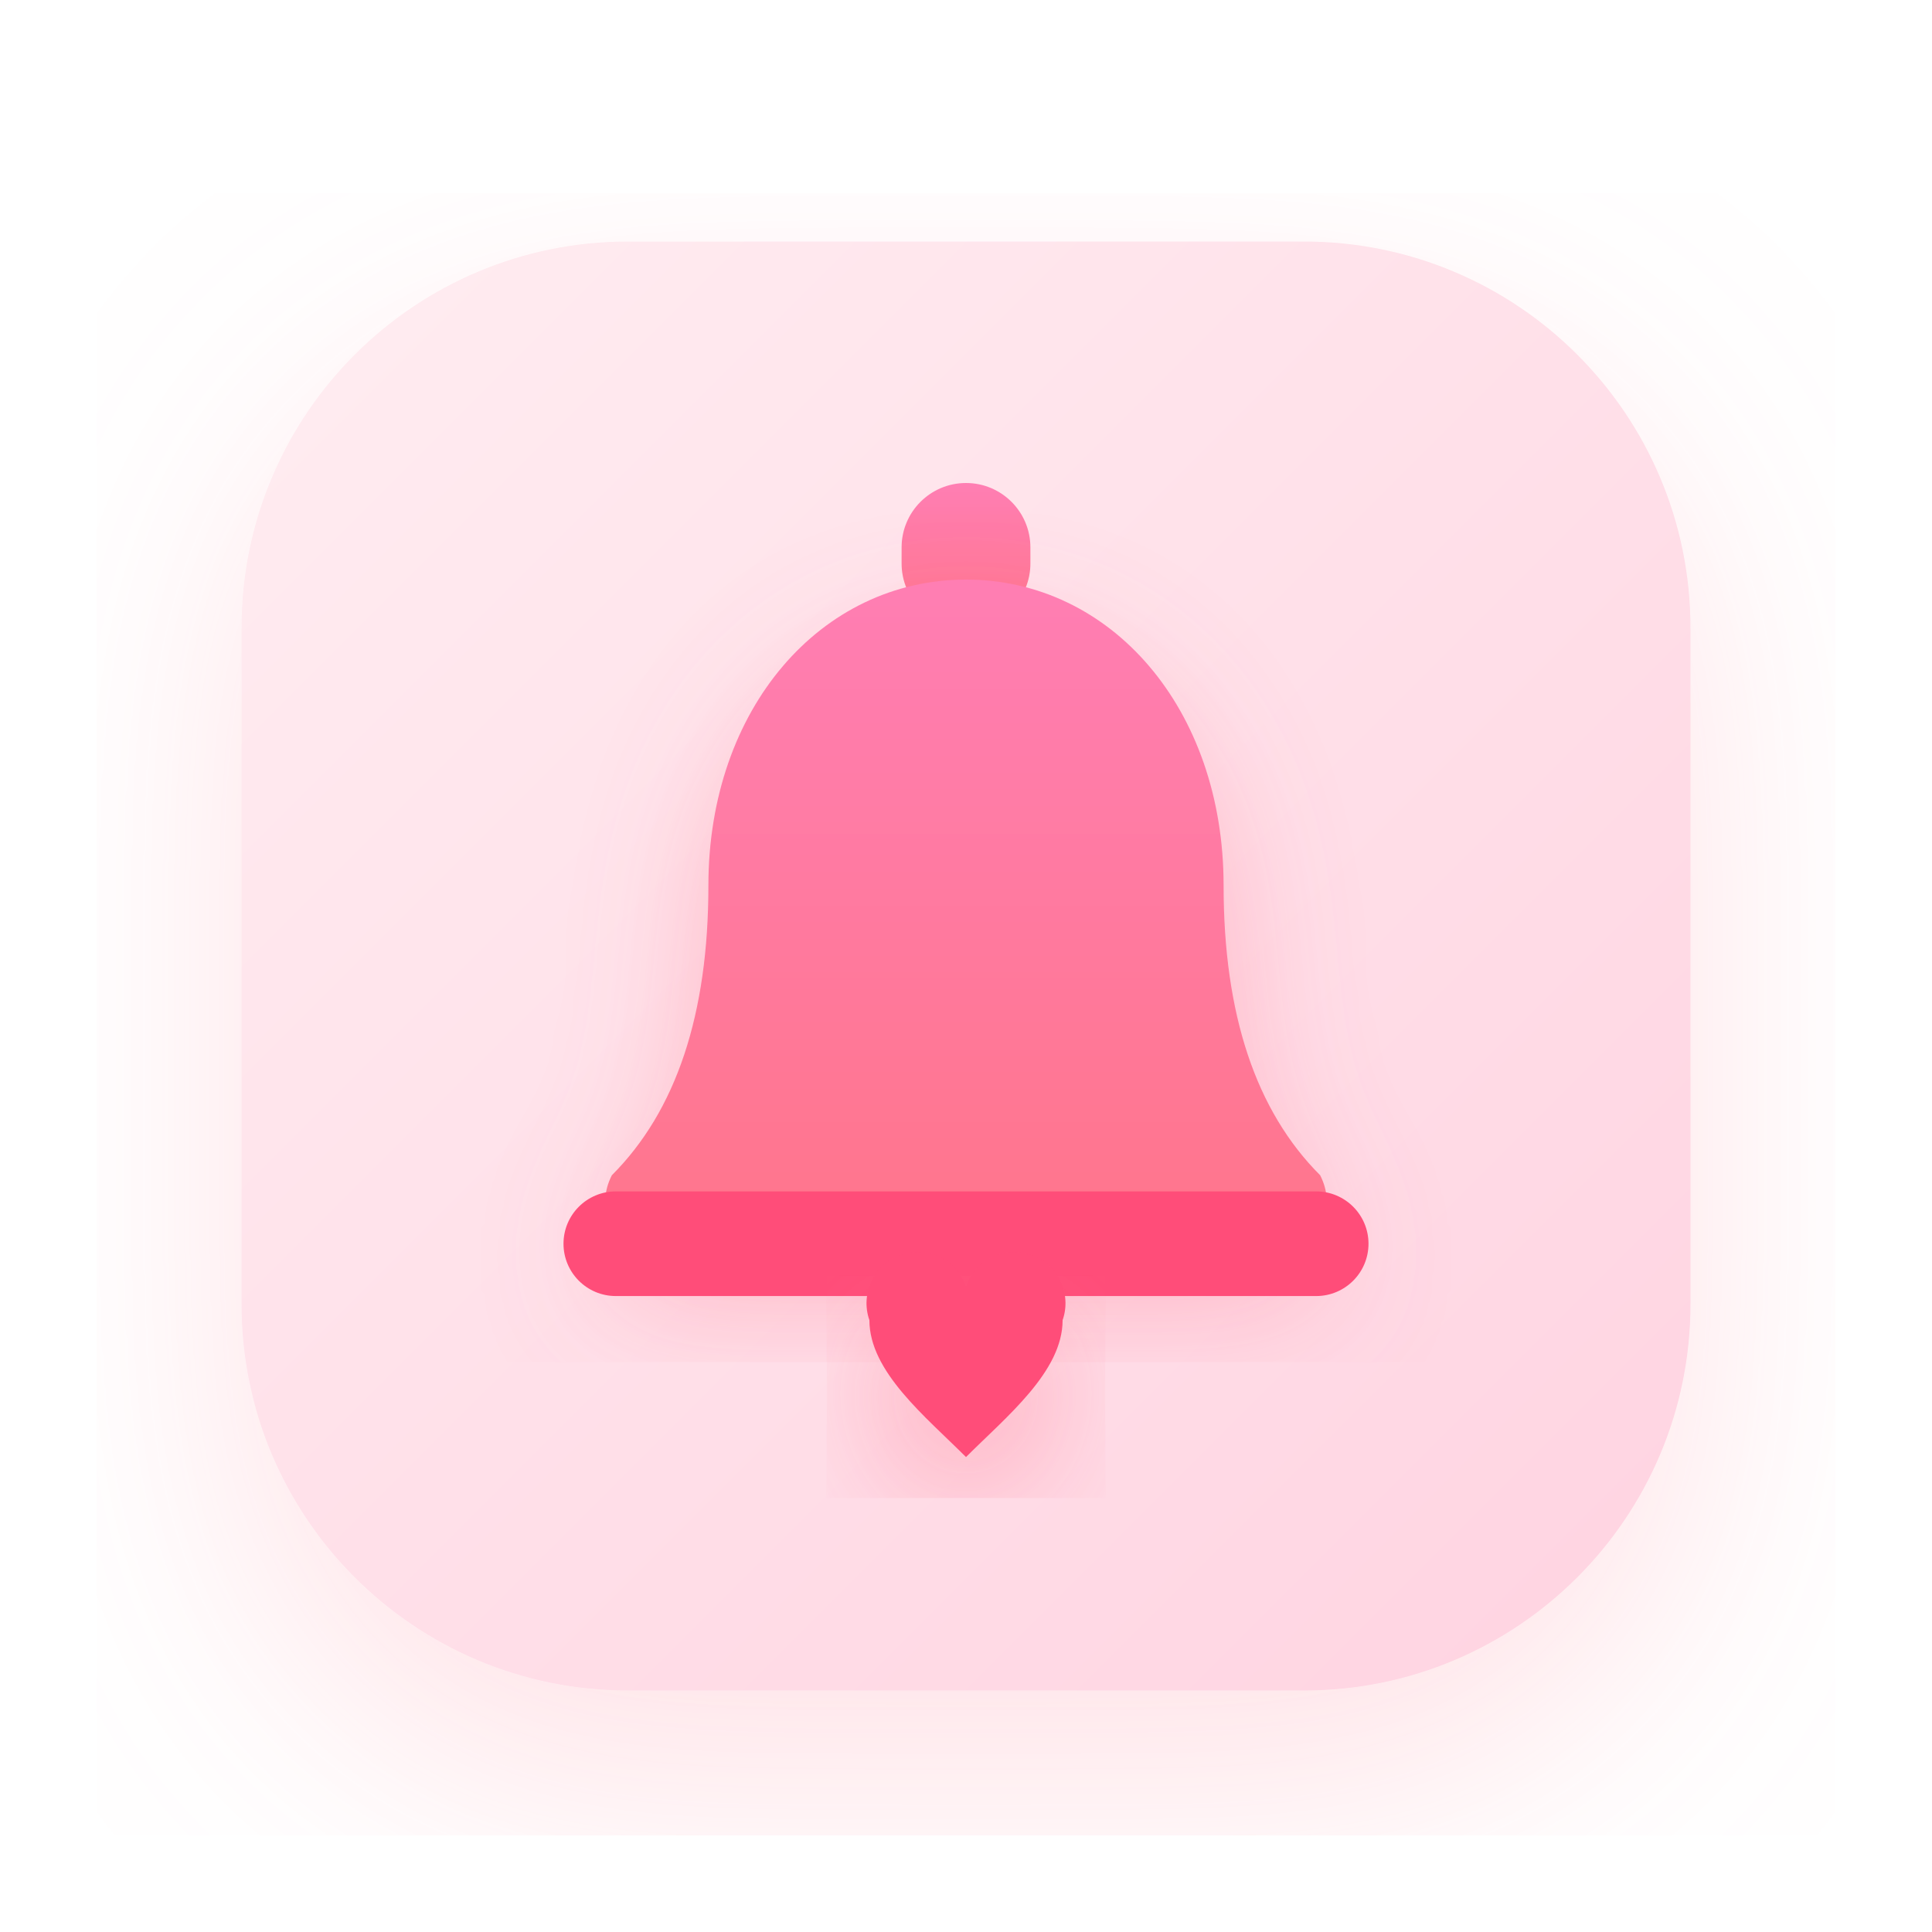
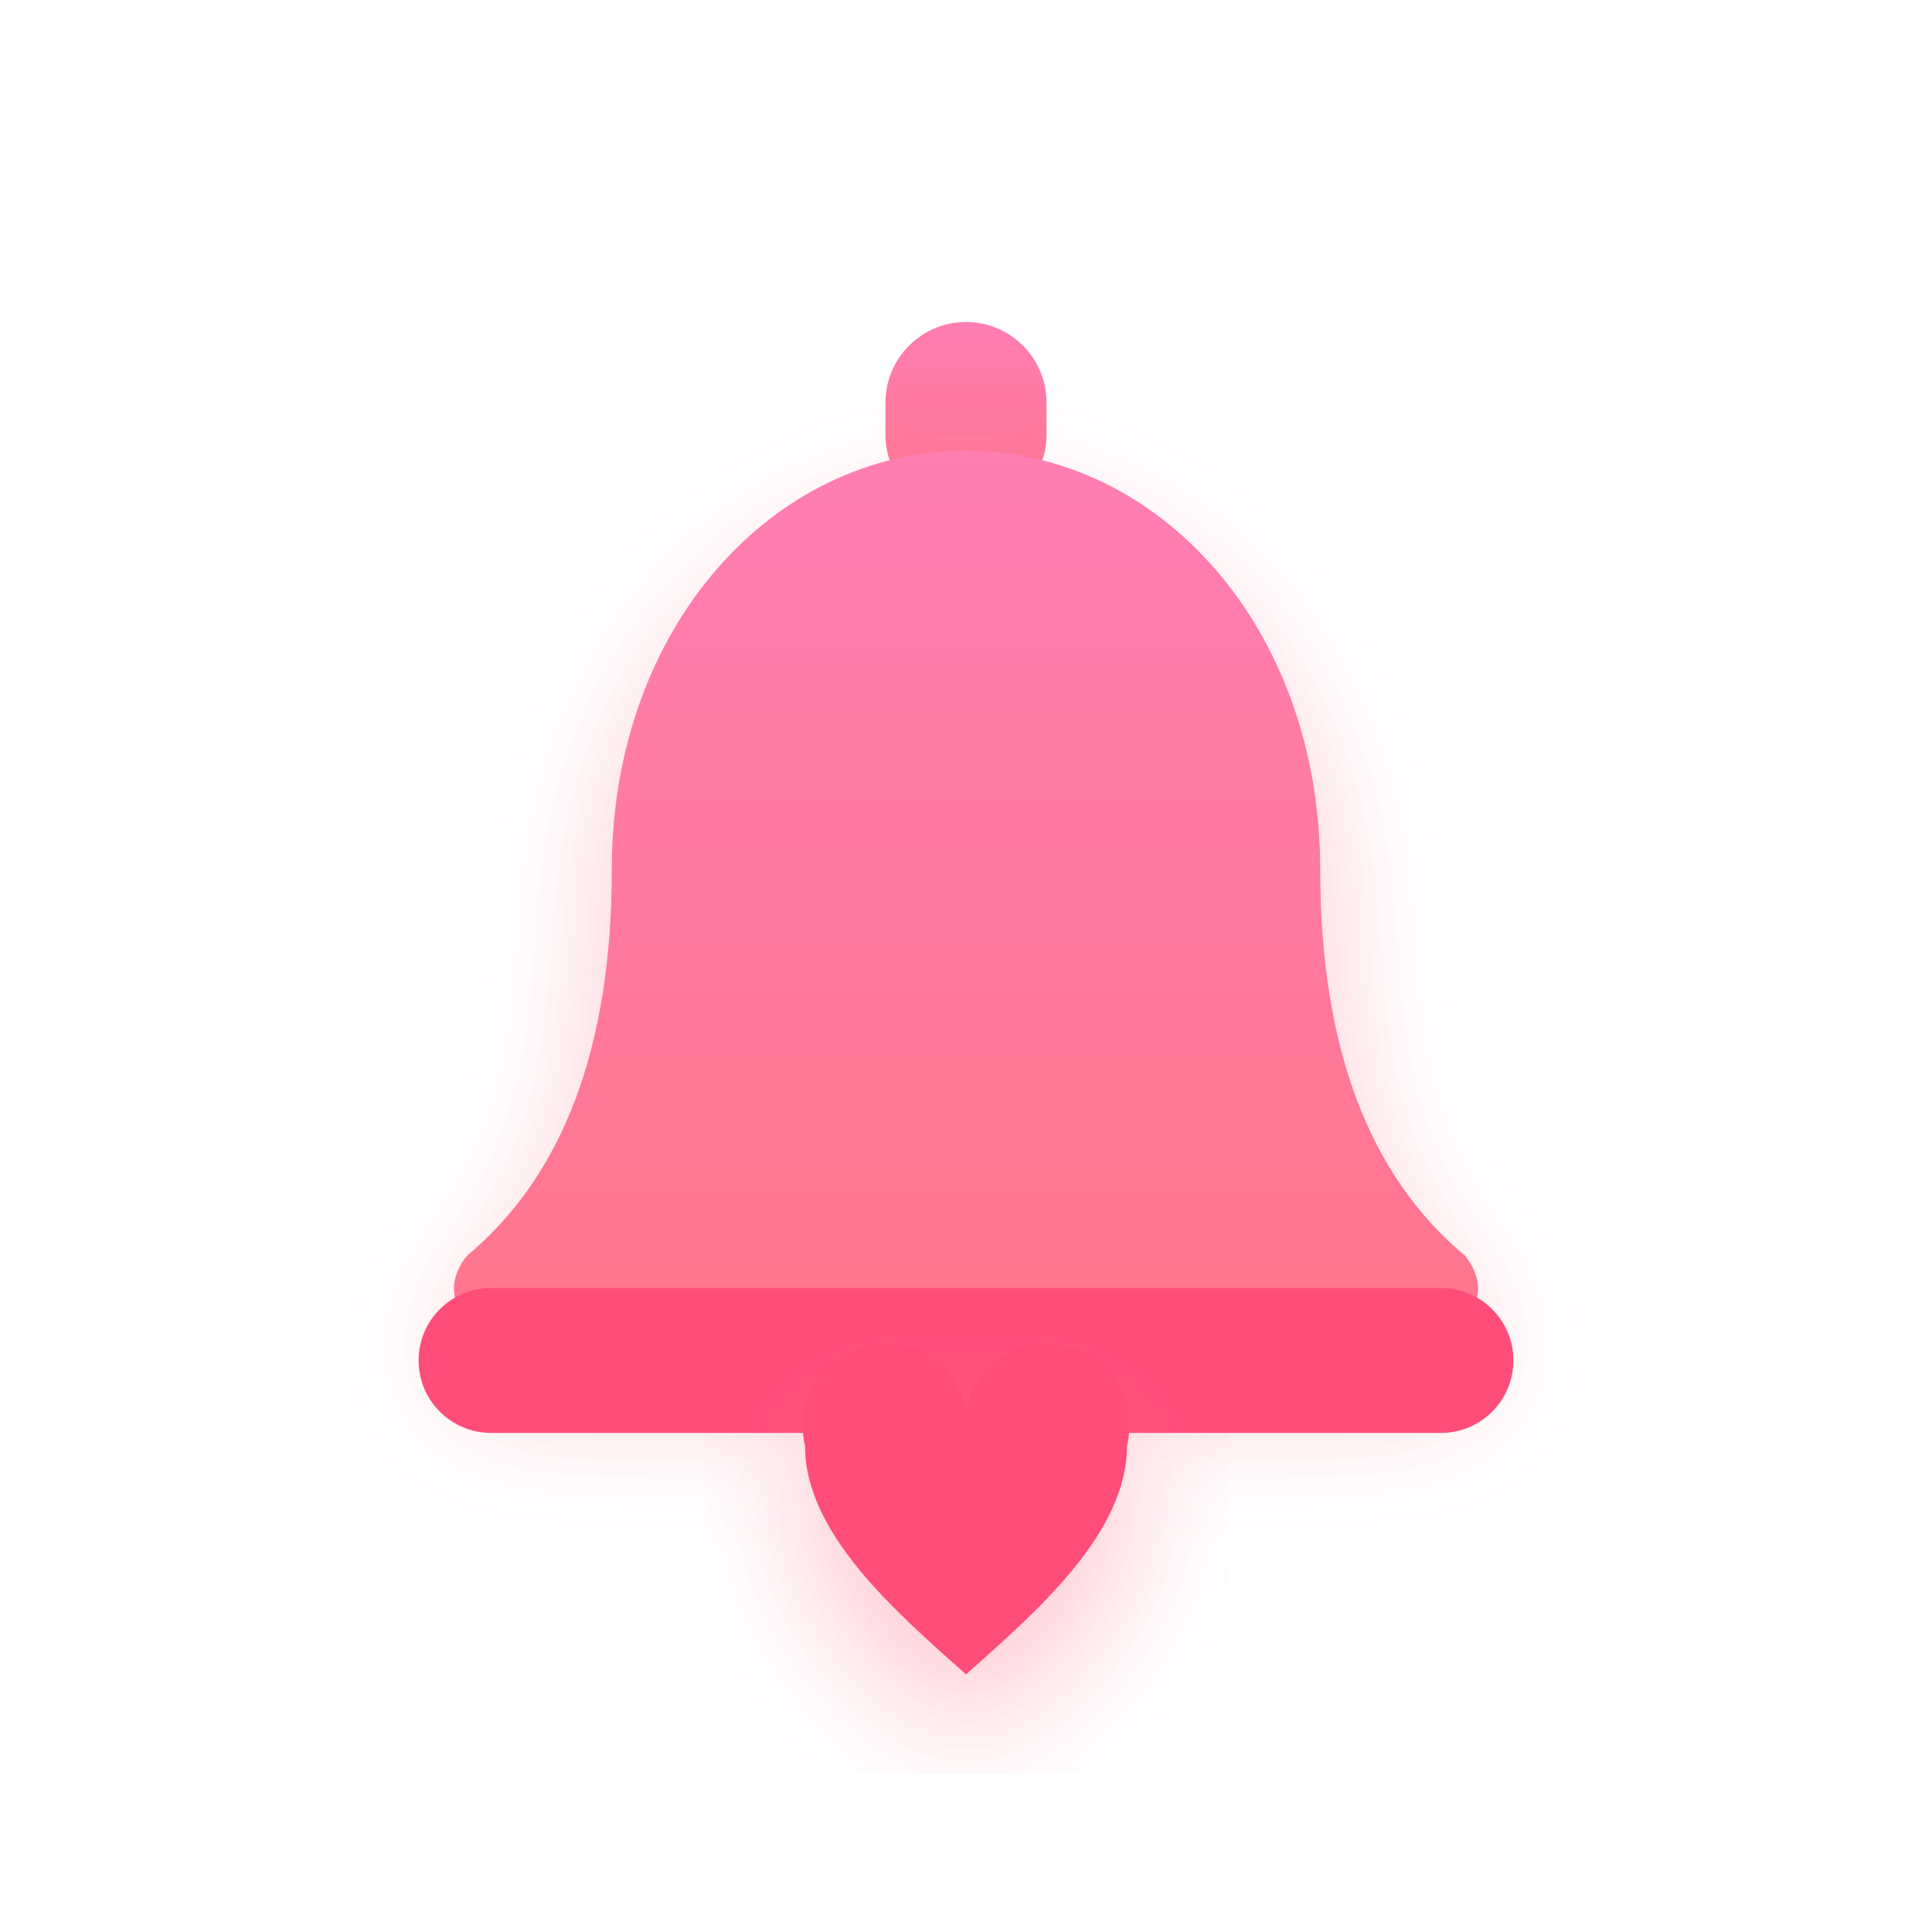
<svg xmlns="http://www.w3.org/2000/svg" viewBox="0 0 120 120" width="100%" height="100%">
  <defs>
-     <linearGradient id="bellBg" x1="0%" y1="0%" x2="100%" y2="100%">
-       <stop offset="0%" stop-color="#FFEDF1" />
-       <stop offset="100%" stop-color="#FFD3E1" />
-     </linearGradient>
-     <linearGradient id="bellGrad" x1="0%" y1="0%" x2="0%" y2="100%">
+     <linearGradient id="bellGrad2" x1="0%" y1="0%" x2="0%" y2="100%">
      <stop offset="0%" stop-color="#FF7EB3" />
      <stop offset="100%" stop-color="#FF758C" />
    </linearGradient>
-     <filter id="bellShadow" x="-10%" y="-10%" width="120%" height="120%">
-       <feDropShadow dx="0" dy="6" stdDeviation="8" flood-color="#FF8FA3" flood-opacity="0.25" />
-     </filter>
-     <filter id="bellGlow" x="-20%" y="-20%" width="140%" height="140%">
+     <filter id="bellGlow2" x="-30%" y="-30%" width="160%" height="160%">
      <feDropShadow dx="0" dy="4" stdDeviation="4" flood-color="#FF758C" flood-opacity="0.4" />
    </filter>
  </defs>
-   <rect x="15" y="15" width="90" height="90" rx="24" fill="url(#bellBg)" filter="url(#bellShadow)" />
-   <rect x="56" y="30" width="8" height="9" rx="4" fill="url(#bellGrad)" />
-   <path d="M 60 36            C 51 36, 44 44, 44 55            C 44 63, 42 69, 38 73            C 37 75, 38 76.5, 40 76.5            L 80 76.5            C 82 76.5, 83 75, 82 73            C 78 69, 76 63, 76 55            C 76 44, 69 36, 60 36 Z" fill="url(#bellGrad)" filter="url(#bellGlow)" />
-   <rect x="35" y="74" width="50" height="6.5" rx="3.25" fill="#FF4D79" />
-   <path d="M 60 90.5            C 57.5 88, 54 85.2, 54 82            A 3.1 3.1 0 0 1 60 79.9            A 3.1 3.1 0 0 1 66 82            C 66 85.2, 62.5 88, 60 90.5 Z" fill="#FF4D79" filter="url(#bellGlow)" />
+   <rect x="55" y="20" width="10" height="12" rx="5" fill="url(#bellGrad2)" />
+   <path d="M 60 28            C 48 28, 38 39, 38 54            C 38 65, 35 73, 29 78            C 27 80.5, 29 83, 32 83            L 88 83            C 91 83, 93 80.5, 91 78            C 85 73, 82 65, 82 54            C 82 39, 72 28, 60 28 Z" fill="url(#bellGrad2)" filter="url(#bellGlow2)" />
+   <rect x="26" y="80" width="68" height="9" rx="4.5" fill="#FF4D79" />
+   <path d="M 60 104            C 55.5 100, 50 95.2, 50 89.8            A 5 5 0 0 1 60 87.4            A 5 5 0 0 1 70 89.8            C 70 95.2, 64.5 100, 60 104 Z" fill="#FF4D79" filter="url(#bellGlow2)" />
</svg>
